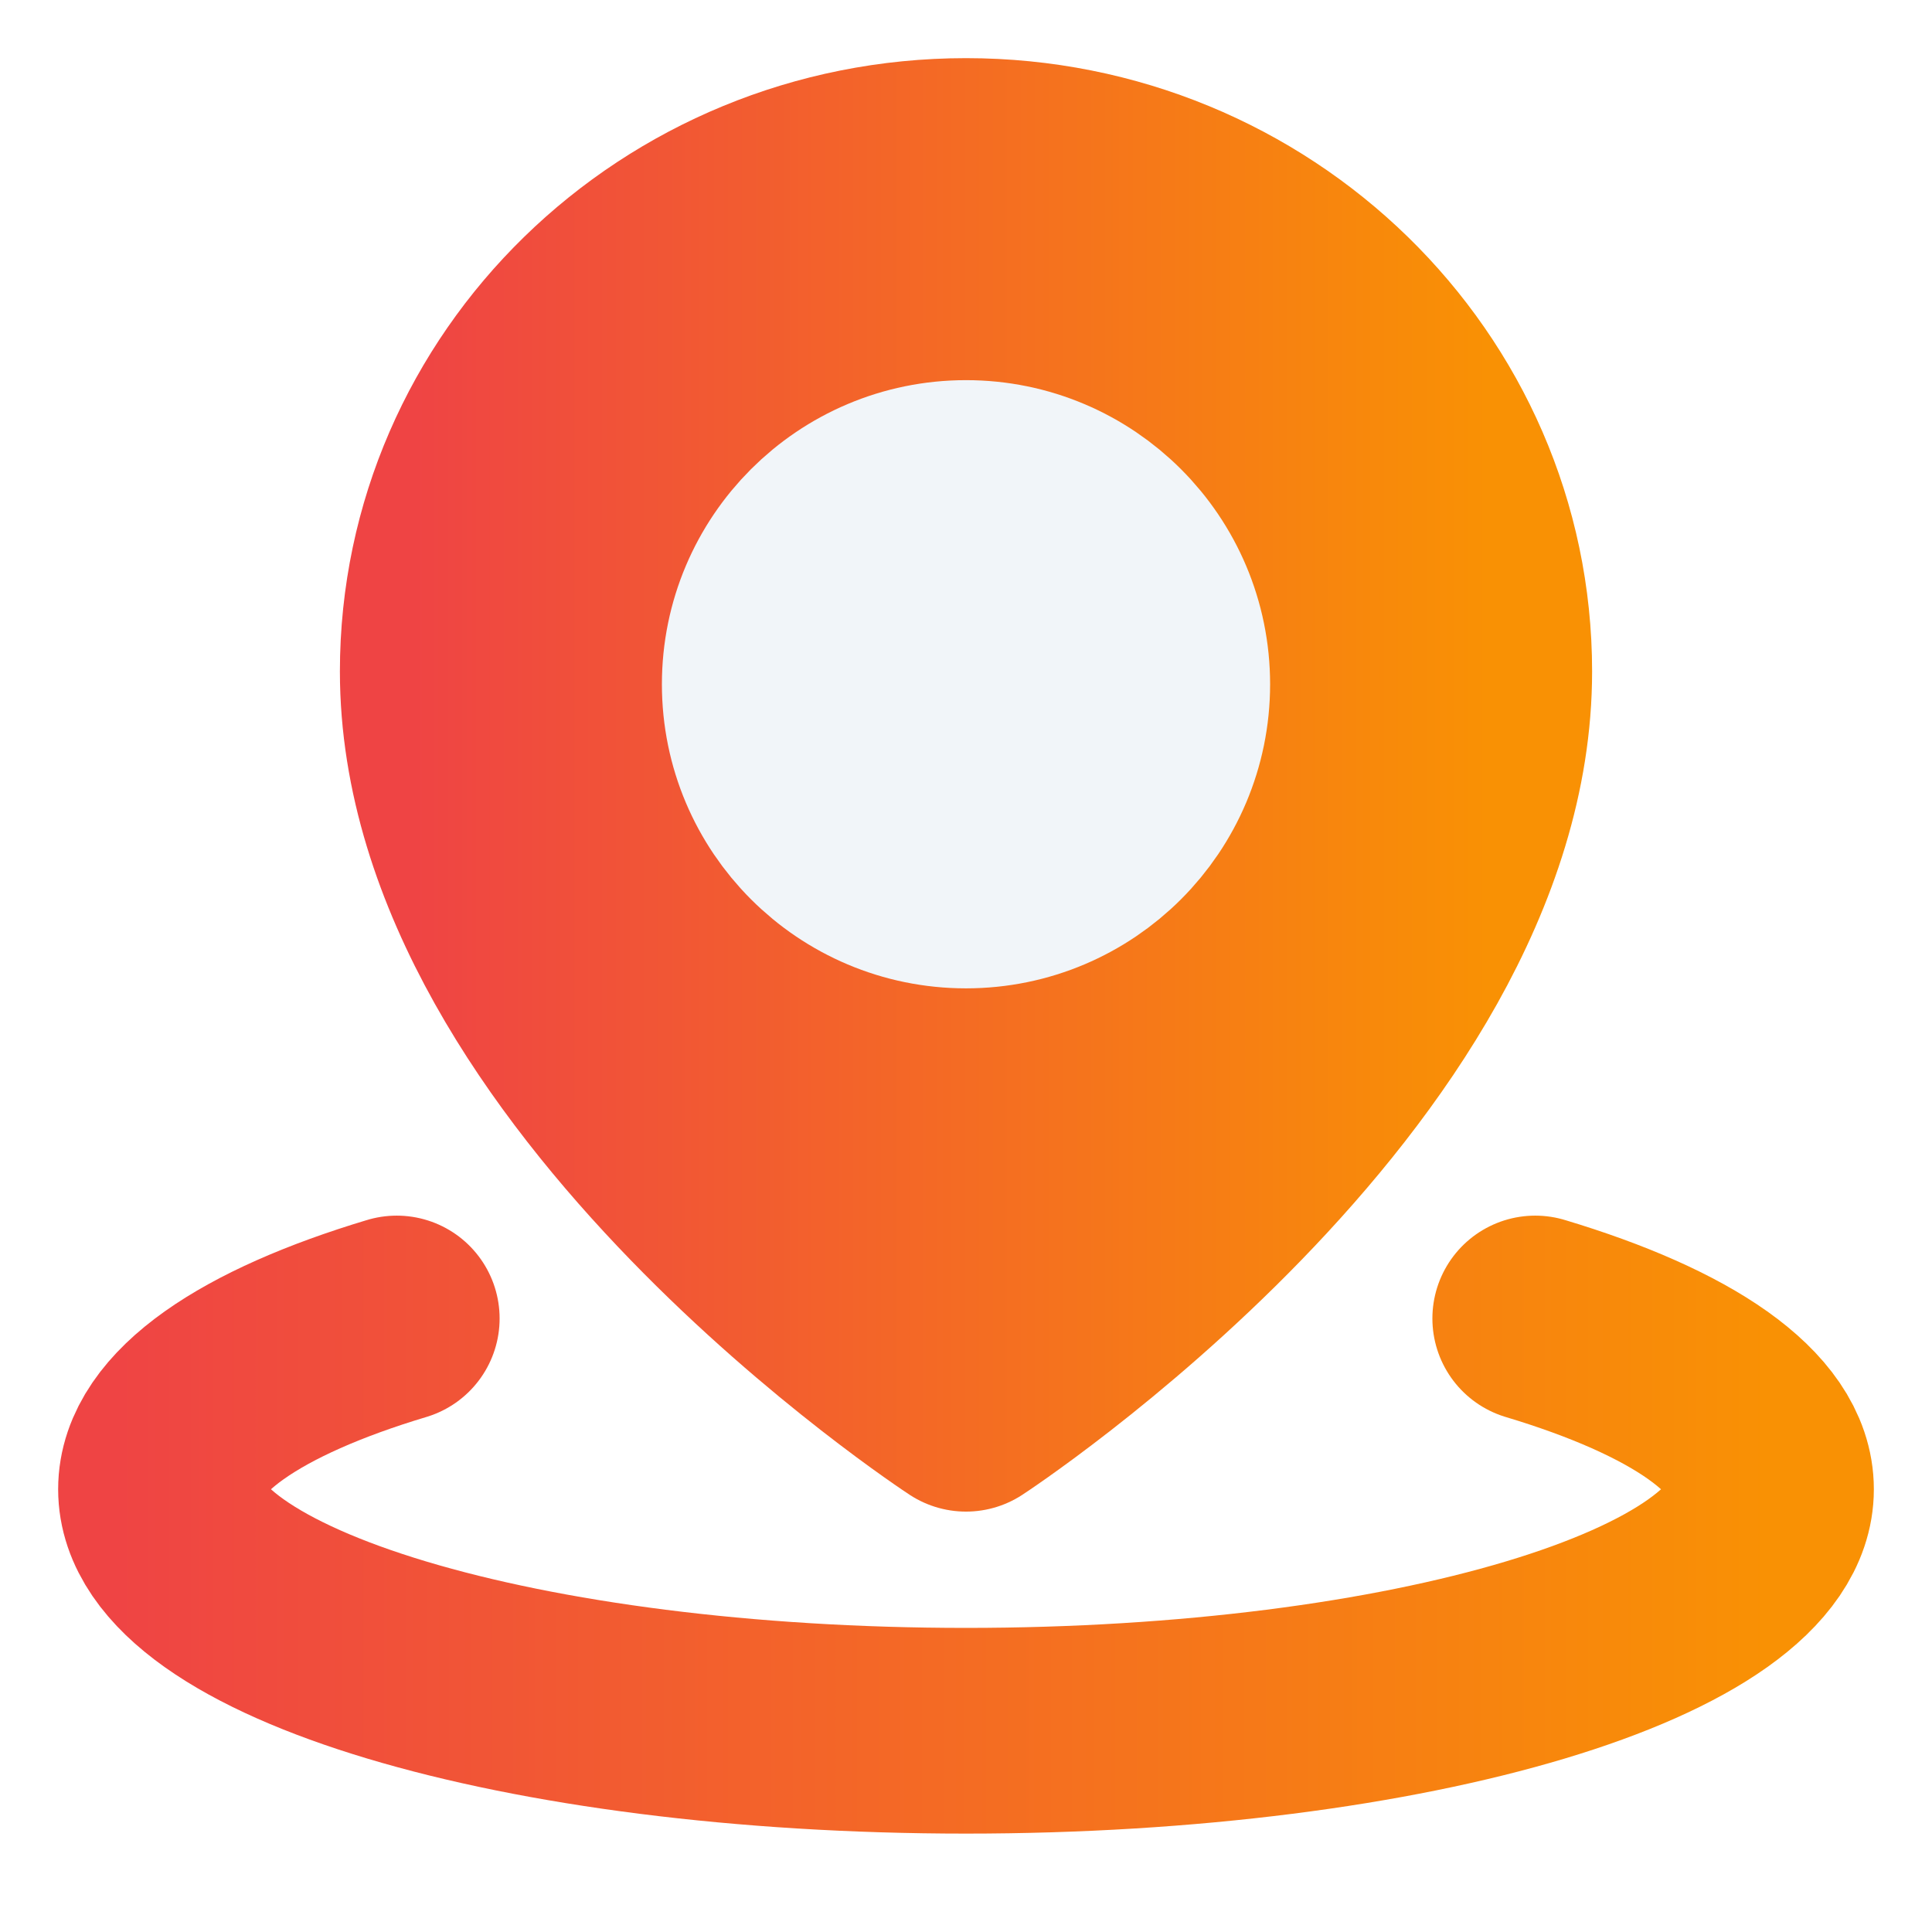
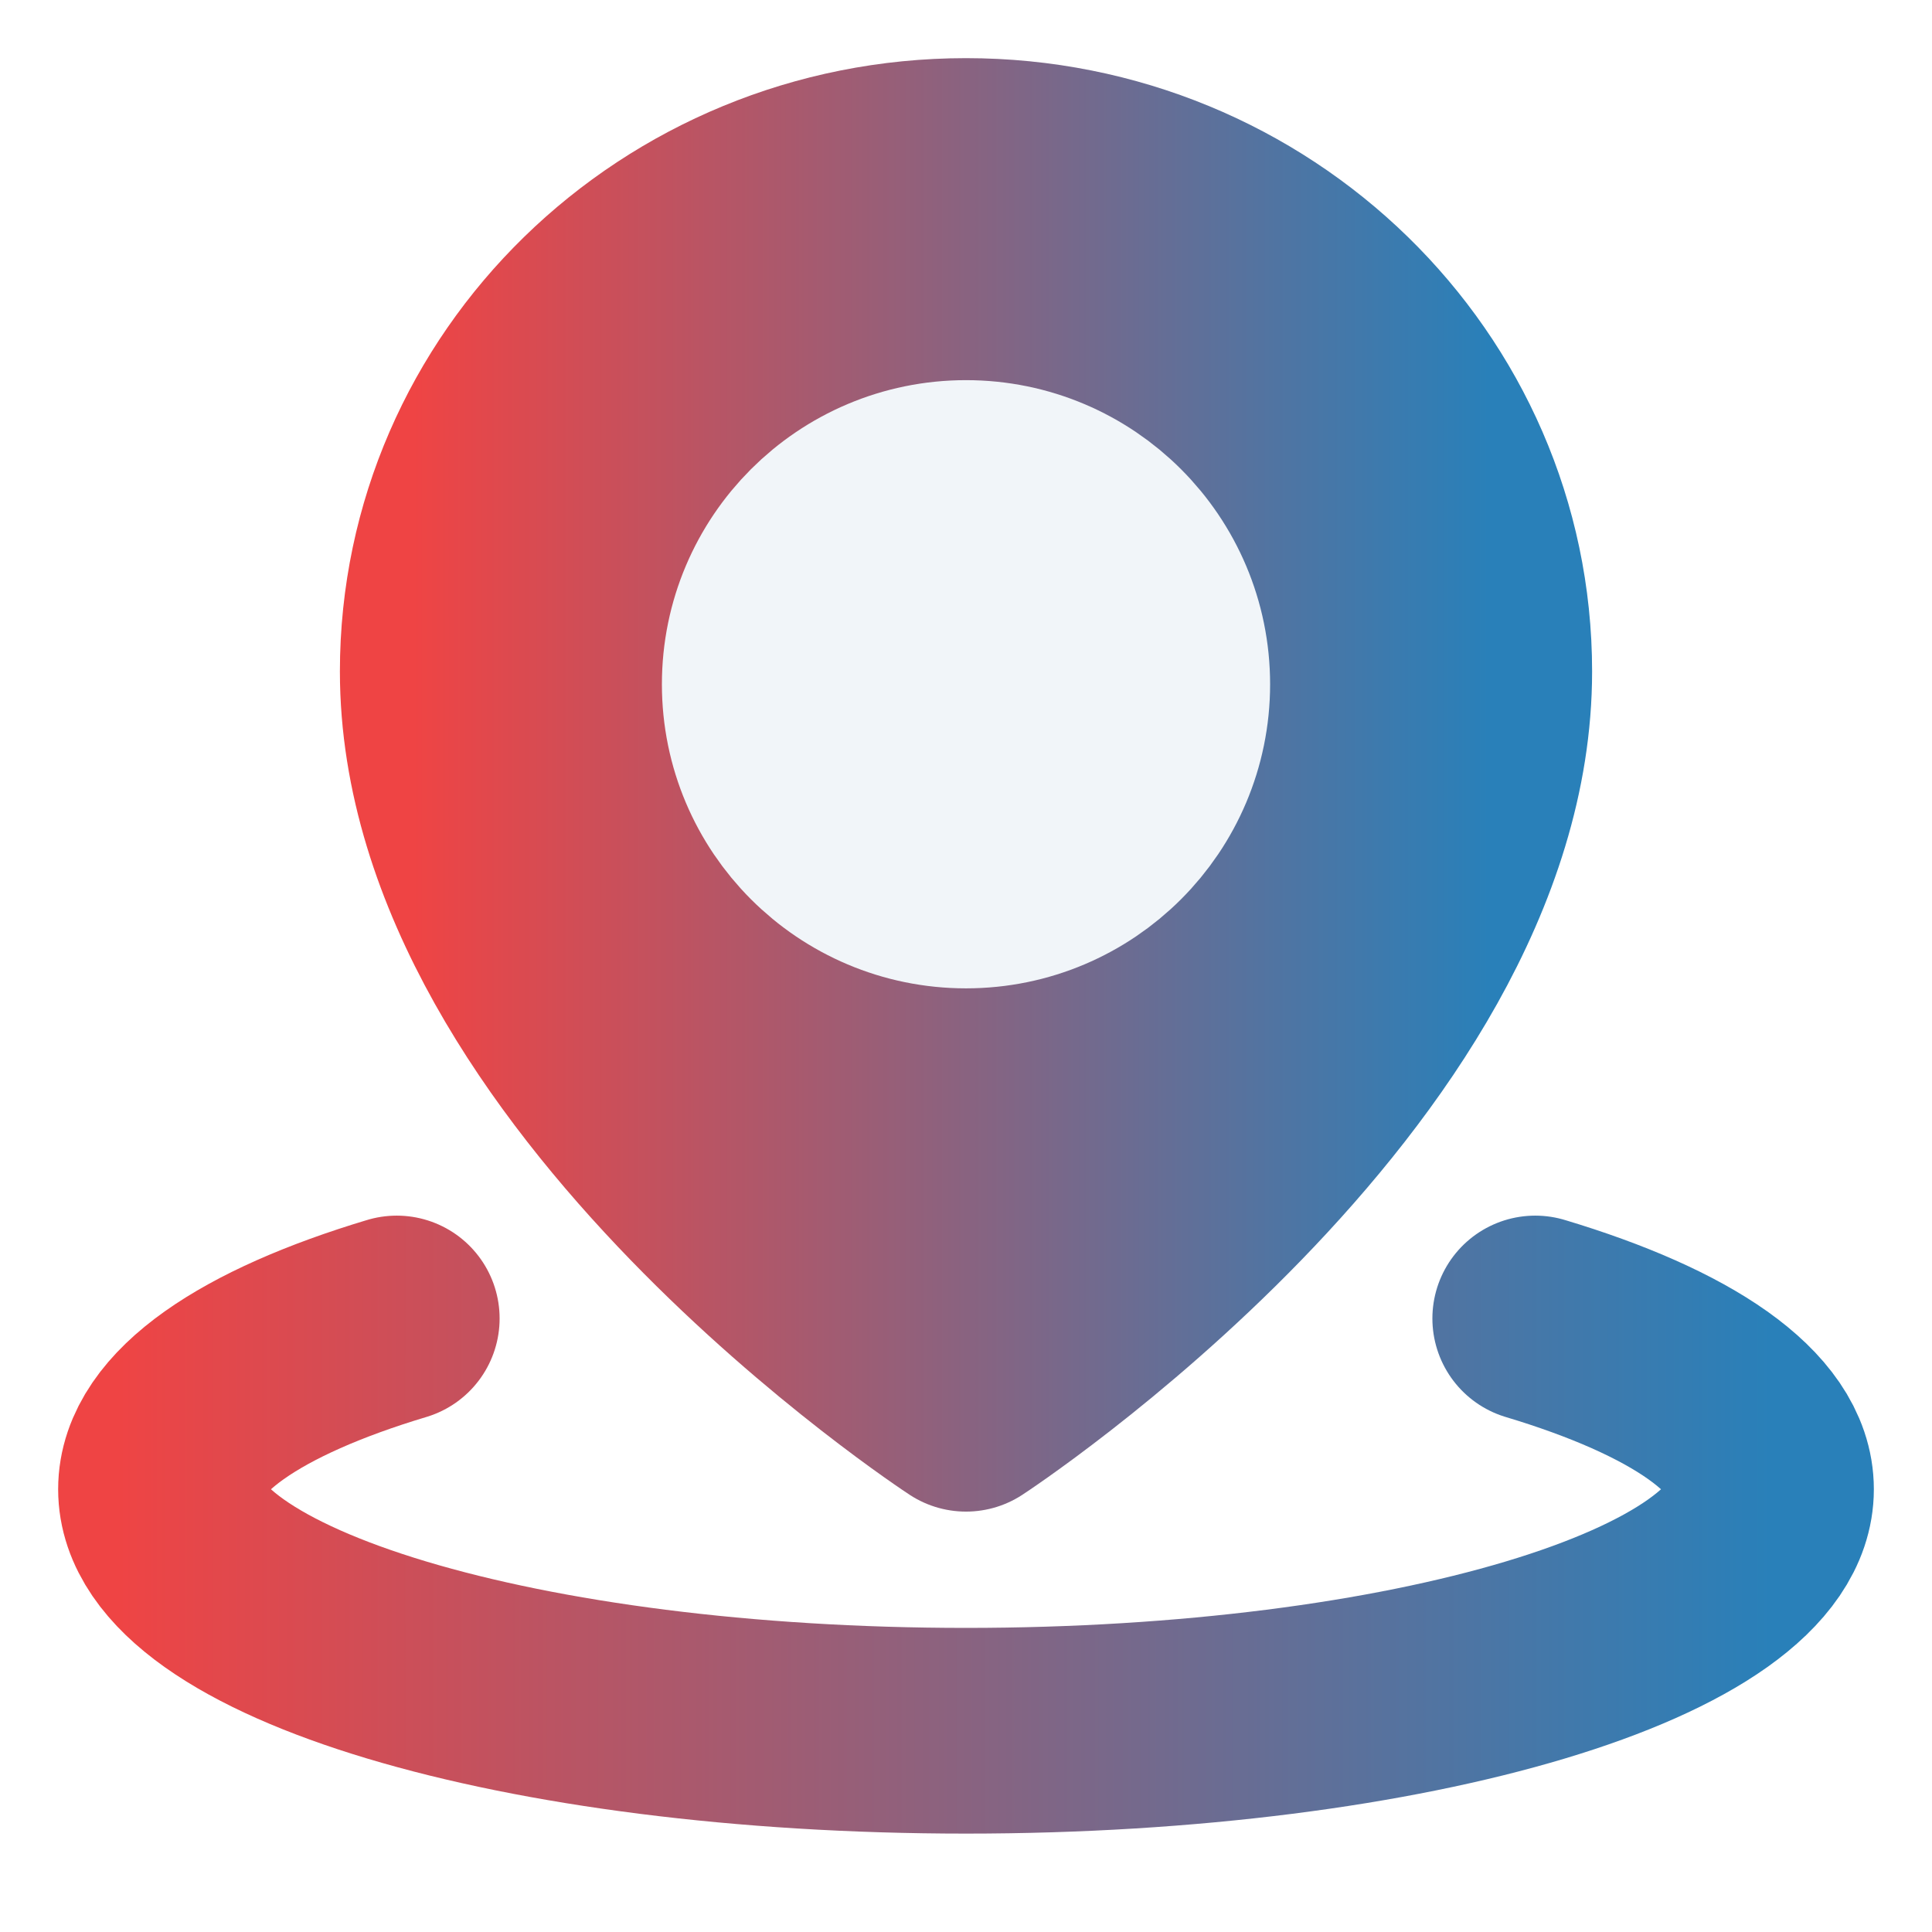
<svg xmlns="http://www.w3.org/2000/svg" width="36" height="36" viewBox="0 0 36 36" fill="none">
  <path d="M7.393 24.568C4.679 25.383 3 26.508 3 27.75C3 30.236 9.716 32.25 18 32.25C26.284 32.25 33 30.236 33 27.75C33 26.508 31.321 25.383 28.607 24.568" stroke="url(#paint0_linear_2894_10803)" stroke-width="3.833" stroke-linecap="round" stroke-linejoin="round" />
  <path d="M18 26.25C18 26.25 27.75 19.878 27.75 12.511C27.75 7.258 23.385 3 18 3C12.615 3 8.25 7.258 8.25 12.511C8.25 19.878 18 26.25 18 26.25Z" fill="url(#paint1_linear_2894_10803)" stroke="url(#paint2_linear_2894_10803)" stroke-width="3.833" stroke-linejoin="round" />
  <path d="M18 16.5C20.071 16.5 21.75 14.821 21.75 12.75C21.75 10.679 20.071 9 18 9C15.929 9 14.25 10.679 14.25 12.75C14.25 14.821 15.929 16.5 18 16.5Z" fill="#F1F5F9" stroke="#F1F5F9" stroke-width="3.833" stroke-linejoin="round" />
  <defs>
    <linearGradient id="paint0_linear_2894_10803" x1="2.151" y1="28.409" x2="33" y2="28.409" gradientUnits="userSpaceOnUse">
      <stop stop-color="#EF4444" />
-       <stop offset="1" stop-color="#F99104" />
+       <stop offset="1" stop-color="#2980B9" />
    </linearGradient>
    <linearGradient id="paint1_linear_2894_10803" x1="7.698" y1="14.625" x2="27.75" y2="14.625" gradientUnits="userSpaceOnUse">
      <stop stop-color="#EF4444" />
-       <stop offset="1" stop-color="#F99104" />
+       <stop offset="1" stop-color="#2980B9" />
    </linearGradient>
    <linearGradient id="paint2_linear_2894_10803" x1="7.698" y1="14.625" x2="27.75" y2="14.625" gradientUnits="userSpaceOnUse">
      <stop stop-color="#EF4444" />
-       <stop offset="1" stop-color="#F99104" />
+       <stop offset="1" stop-color="#2980B9" />
    </linearGradient>
  </defs>
</svg>
